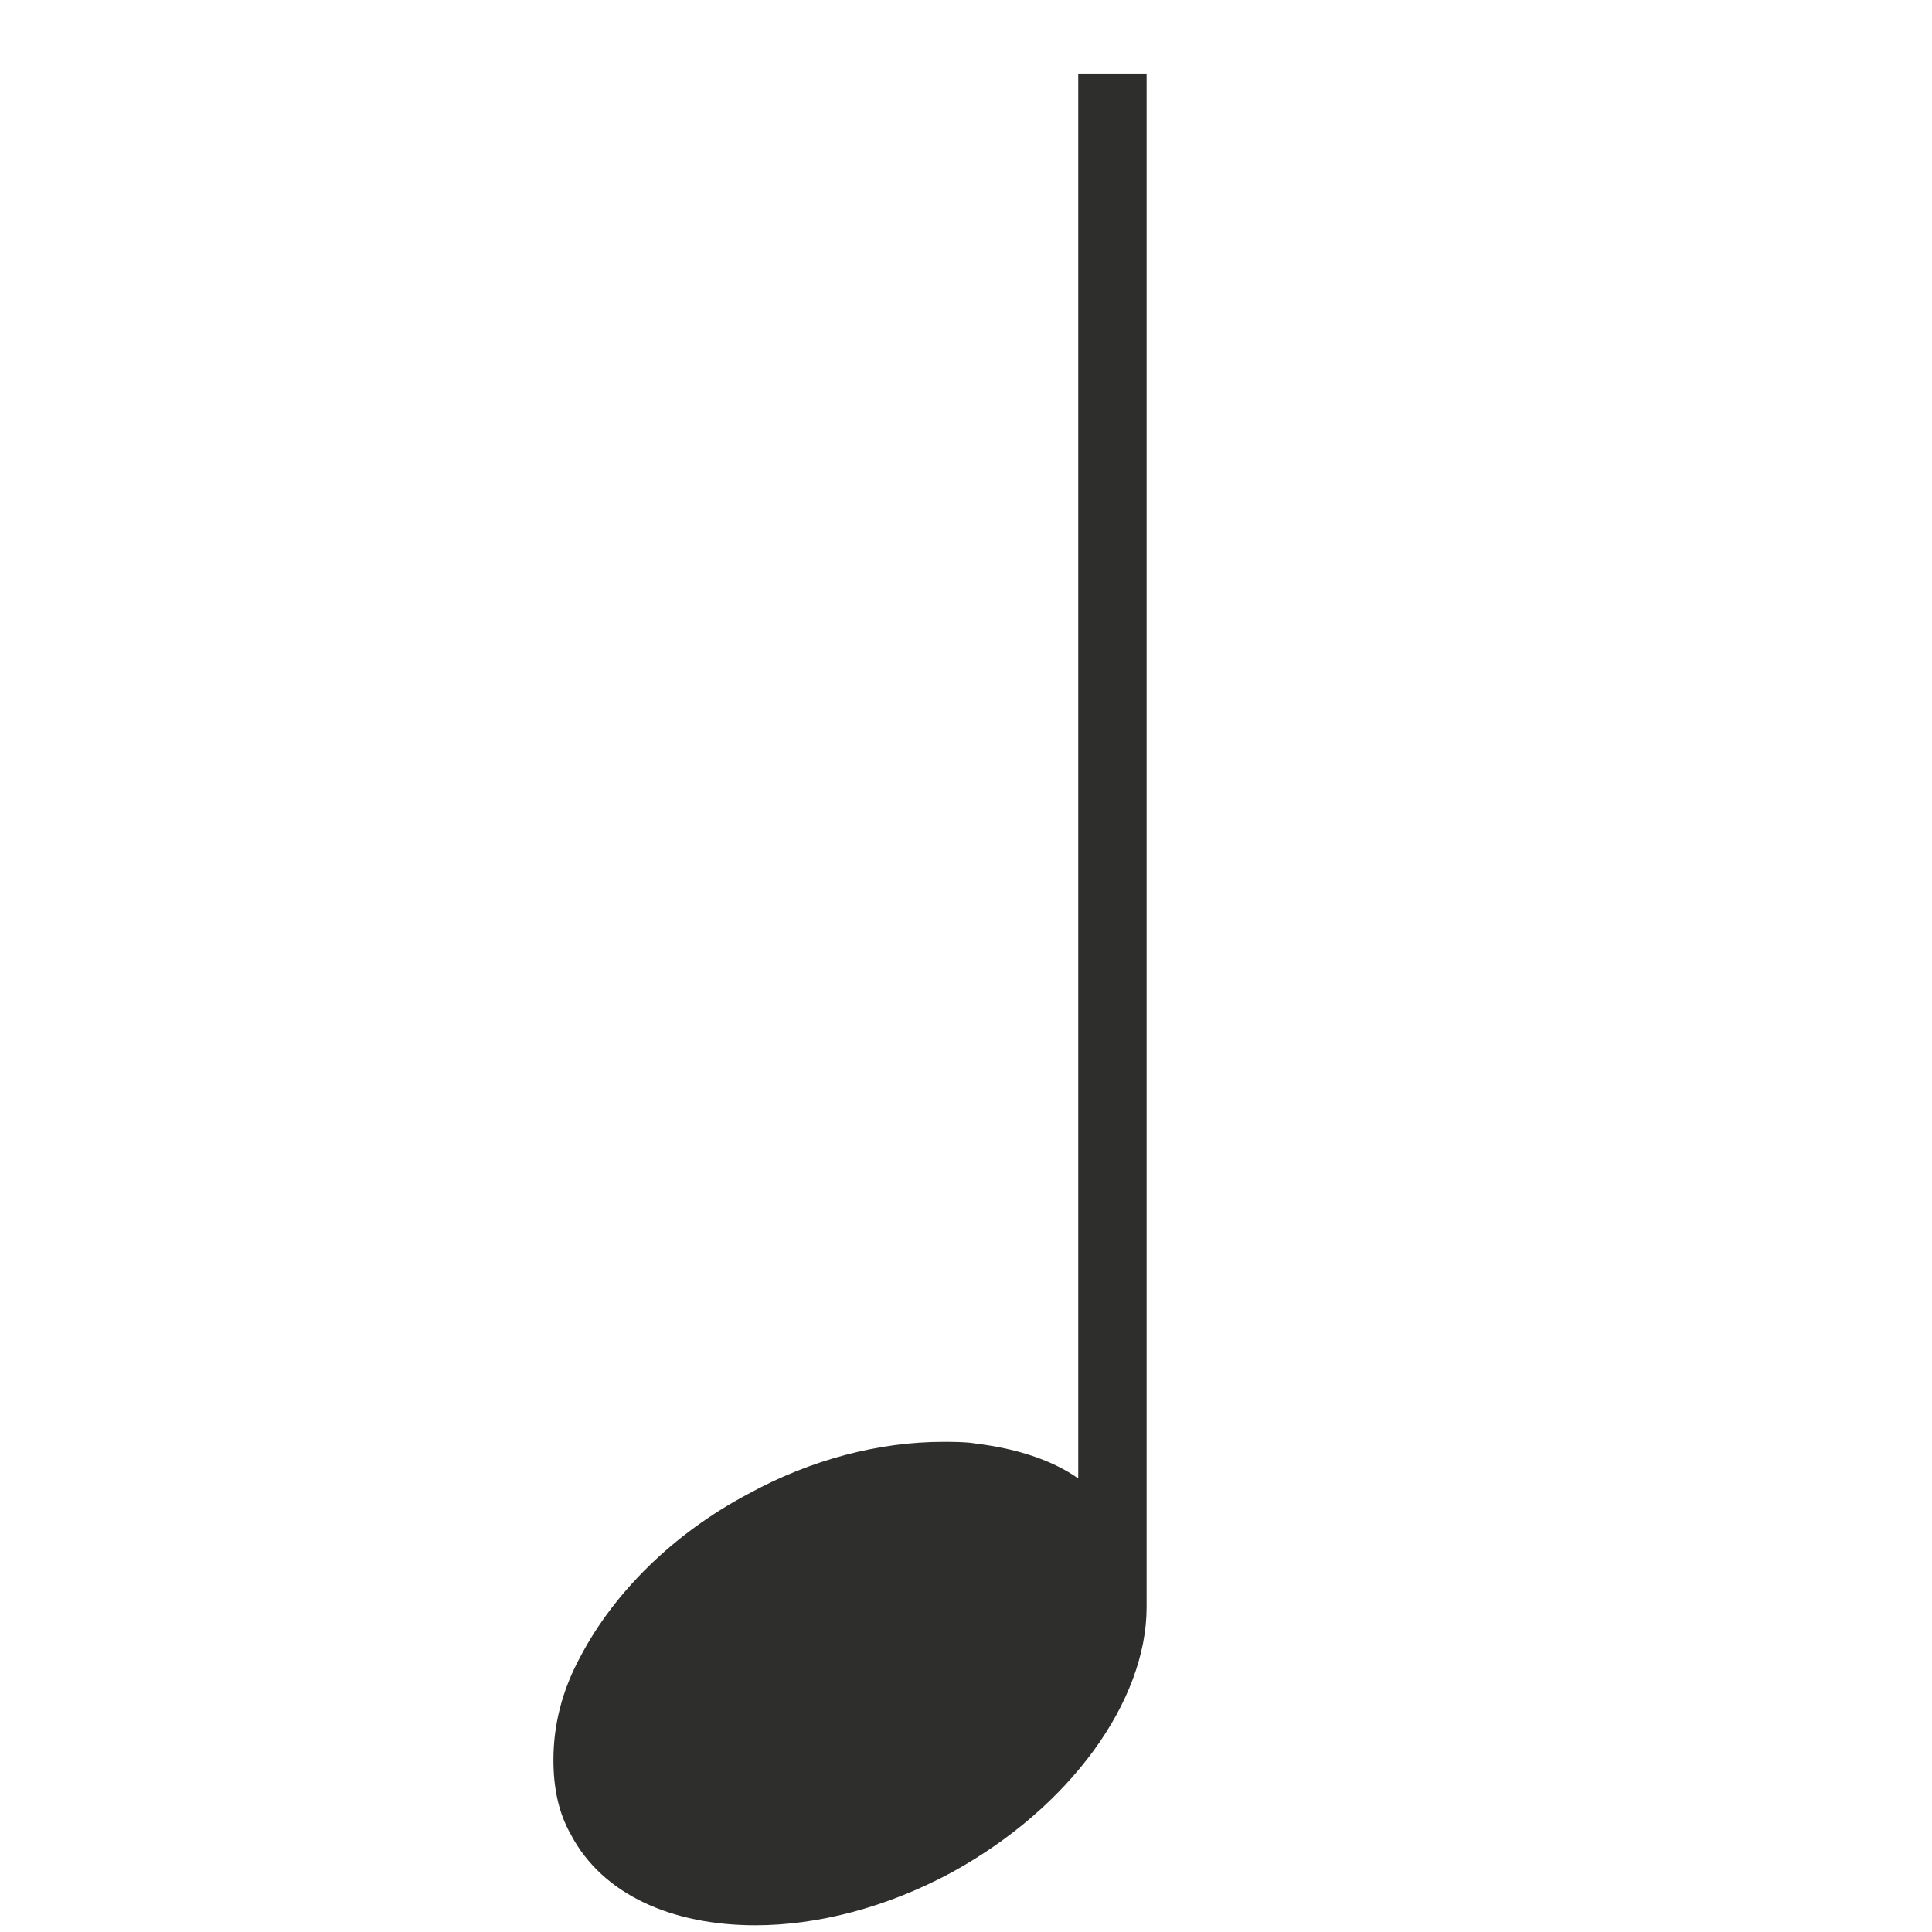
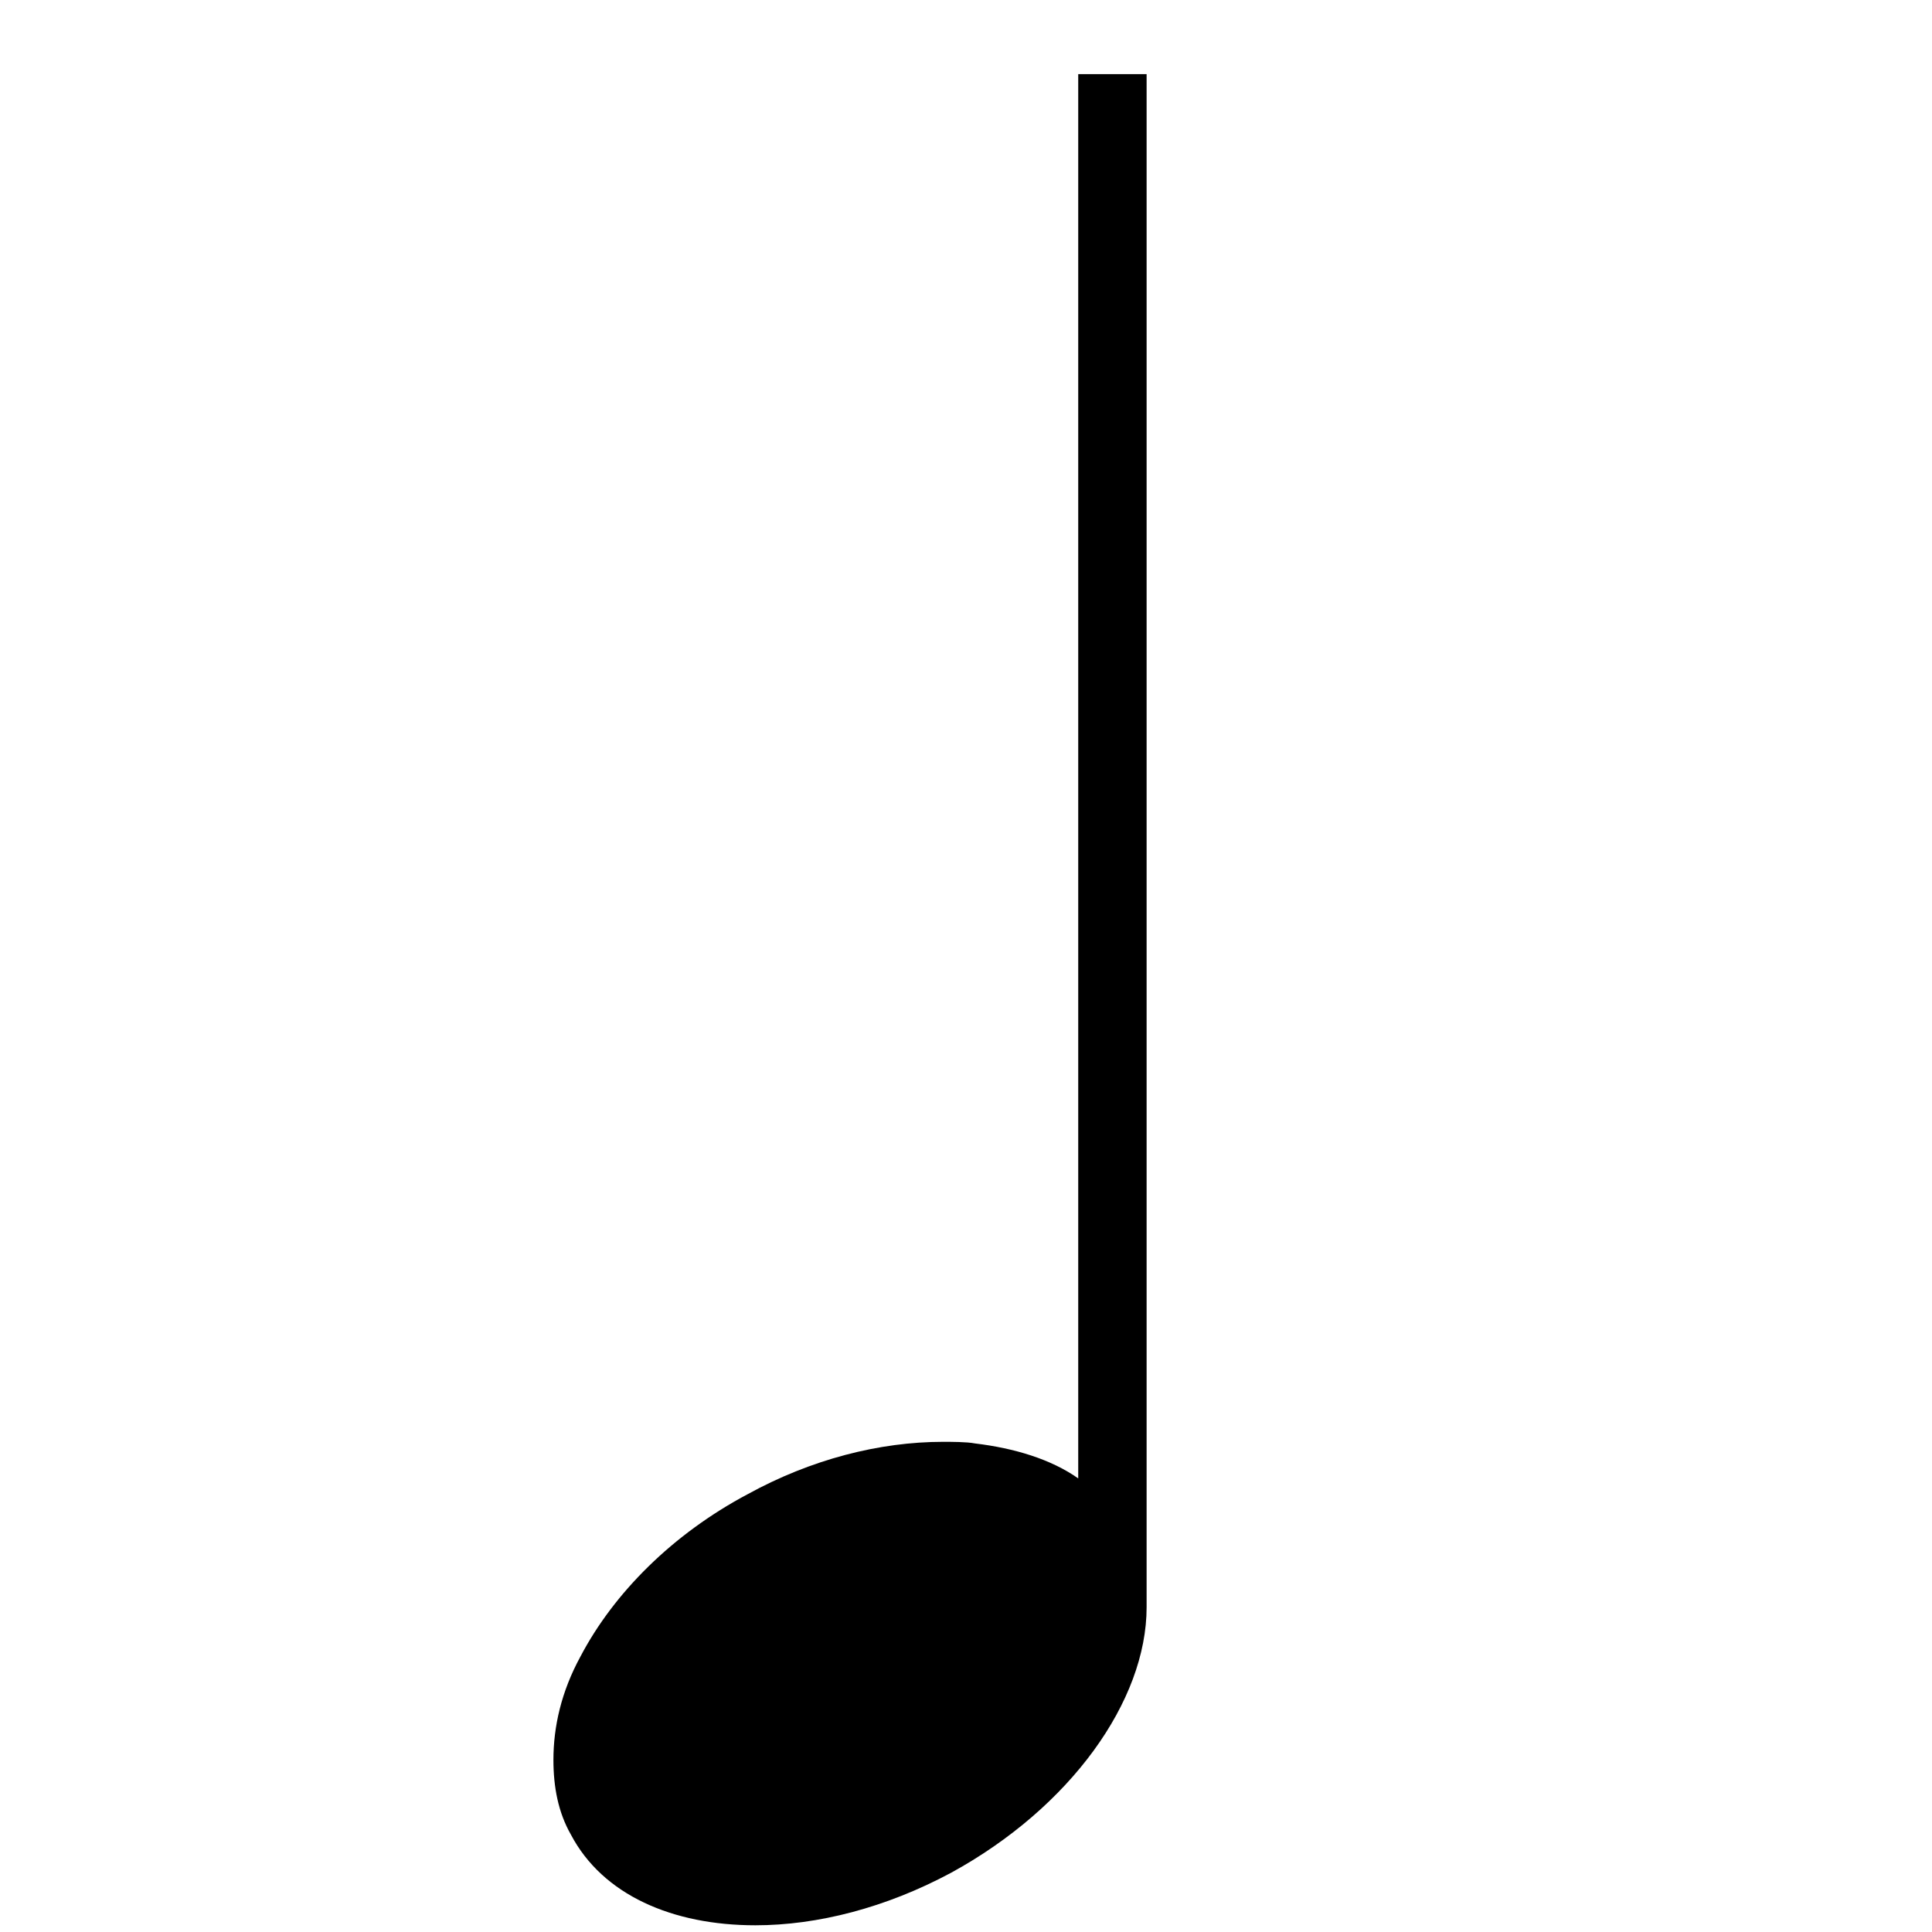
<svg xmlns="http://www.w3.org/2000/svg" xml:space="preserve" width="210mm" height="210mm" version="1.1" style="shape-rendering:geometricPrecision; text-rendering:geometricPrecision; image-rendering:optimizeQuality; fill-rule:evenodd; clip-rule:evenodd" viewBox="0 0 21000 21000">
  <defs>
    <style type="text/css">
   
-     .fil0 {fill:#2E2E2D;fill-rule:nonzero}
+     .fil0 {fill:black;fill-rule:nonzero}
   
  </style>
  </defs>
  <g id="Plan_x0020_1">
    <path class="fil0" d="M11719.87 806l0 15263.63c-293.87,-207.43 -691.45,-328.43 -1123.6,-380.29 -86.43,-17.29 -259.29,-17.29 -345.72,-17.29 -691.45,0 -1434.75,190.15 -2126.19,570.45 -812.45,432.15 -1452.04,1071.73 -1815.05,1763.18 -207.43,380.29 -293.86,760.59 -293.86,1123.6 0,293.86 51.86,570.44 190.15,812.44 345.72,656.88 1106.31,985.31 2005.19,985.31 674.15,0 1417.46,-190.15 2126.19,-570.44 1296.46,-708.73 2126.19,-1866.9 2126.19,-2886.78l0 -16663.81 -743.3 0z" />
  </g>
</svg>
